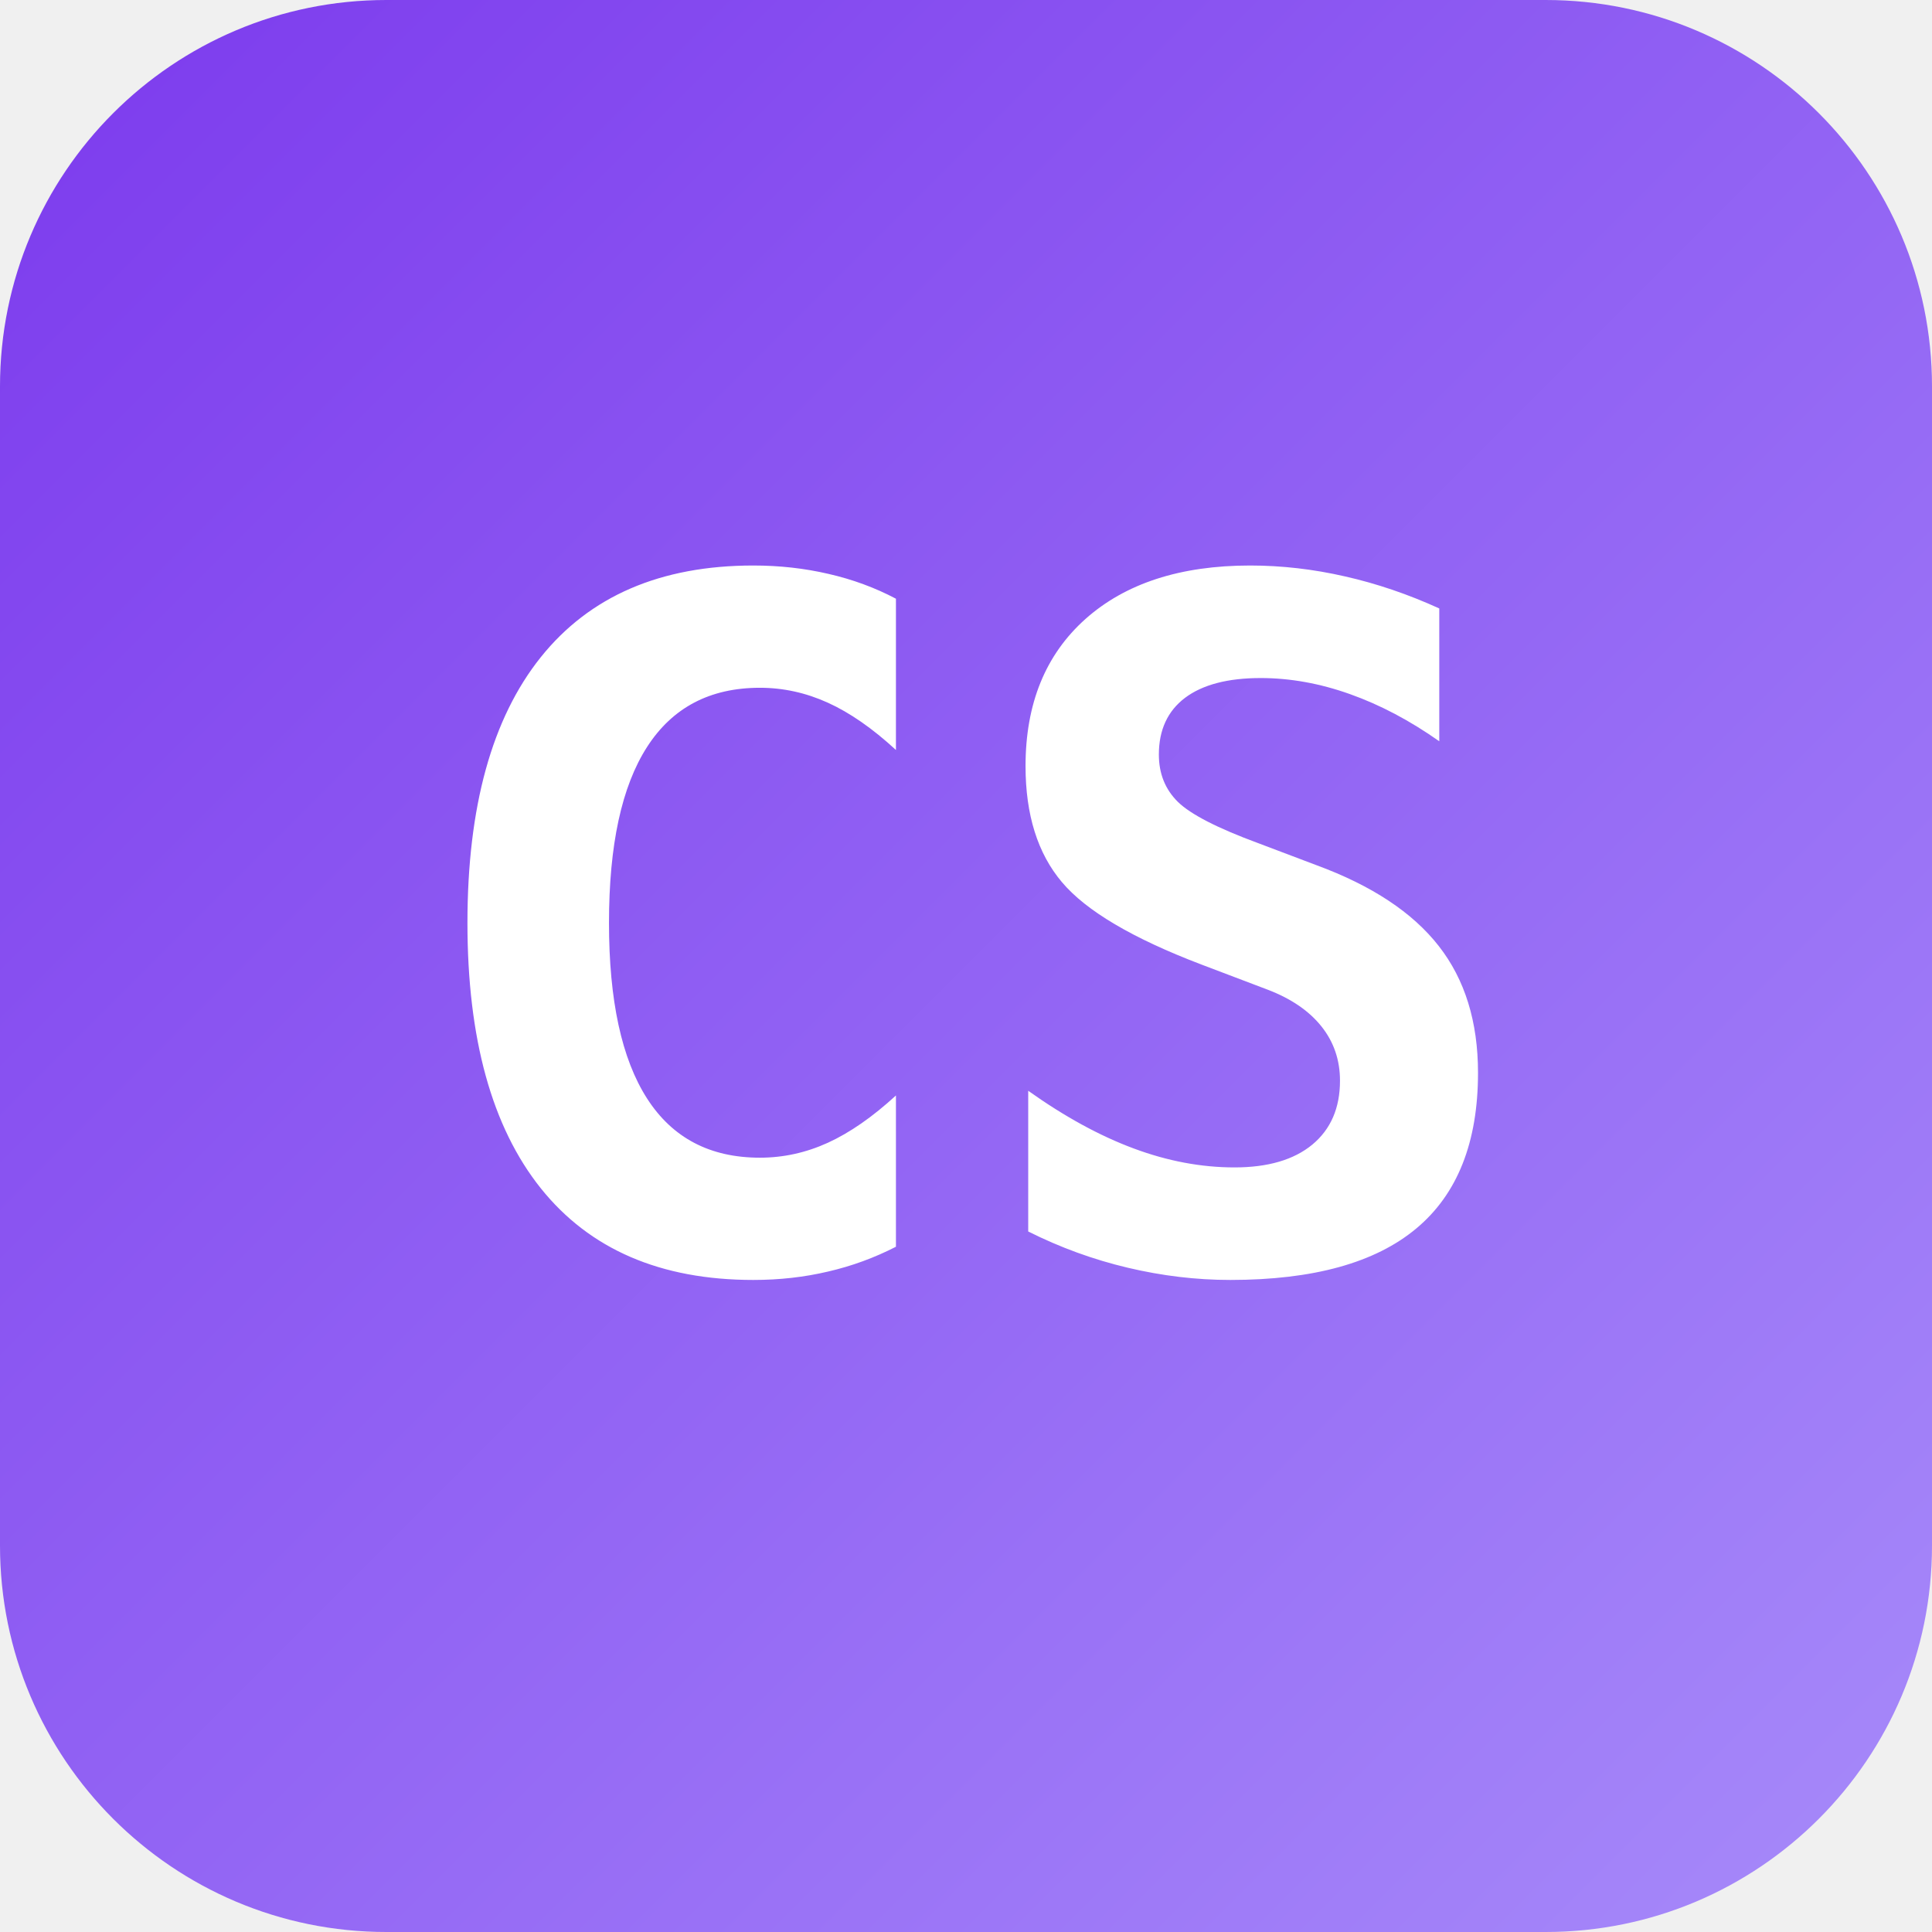
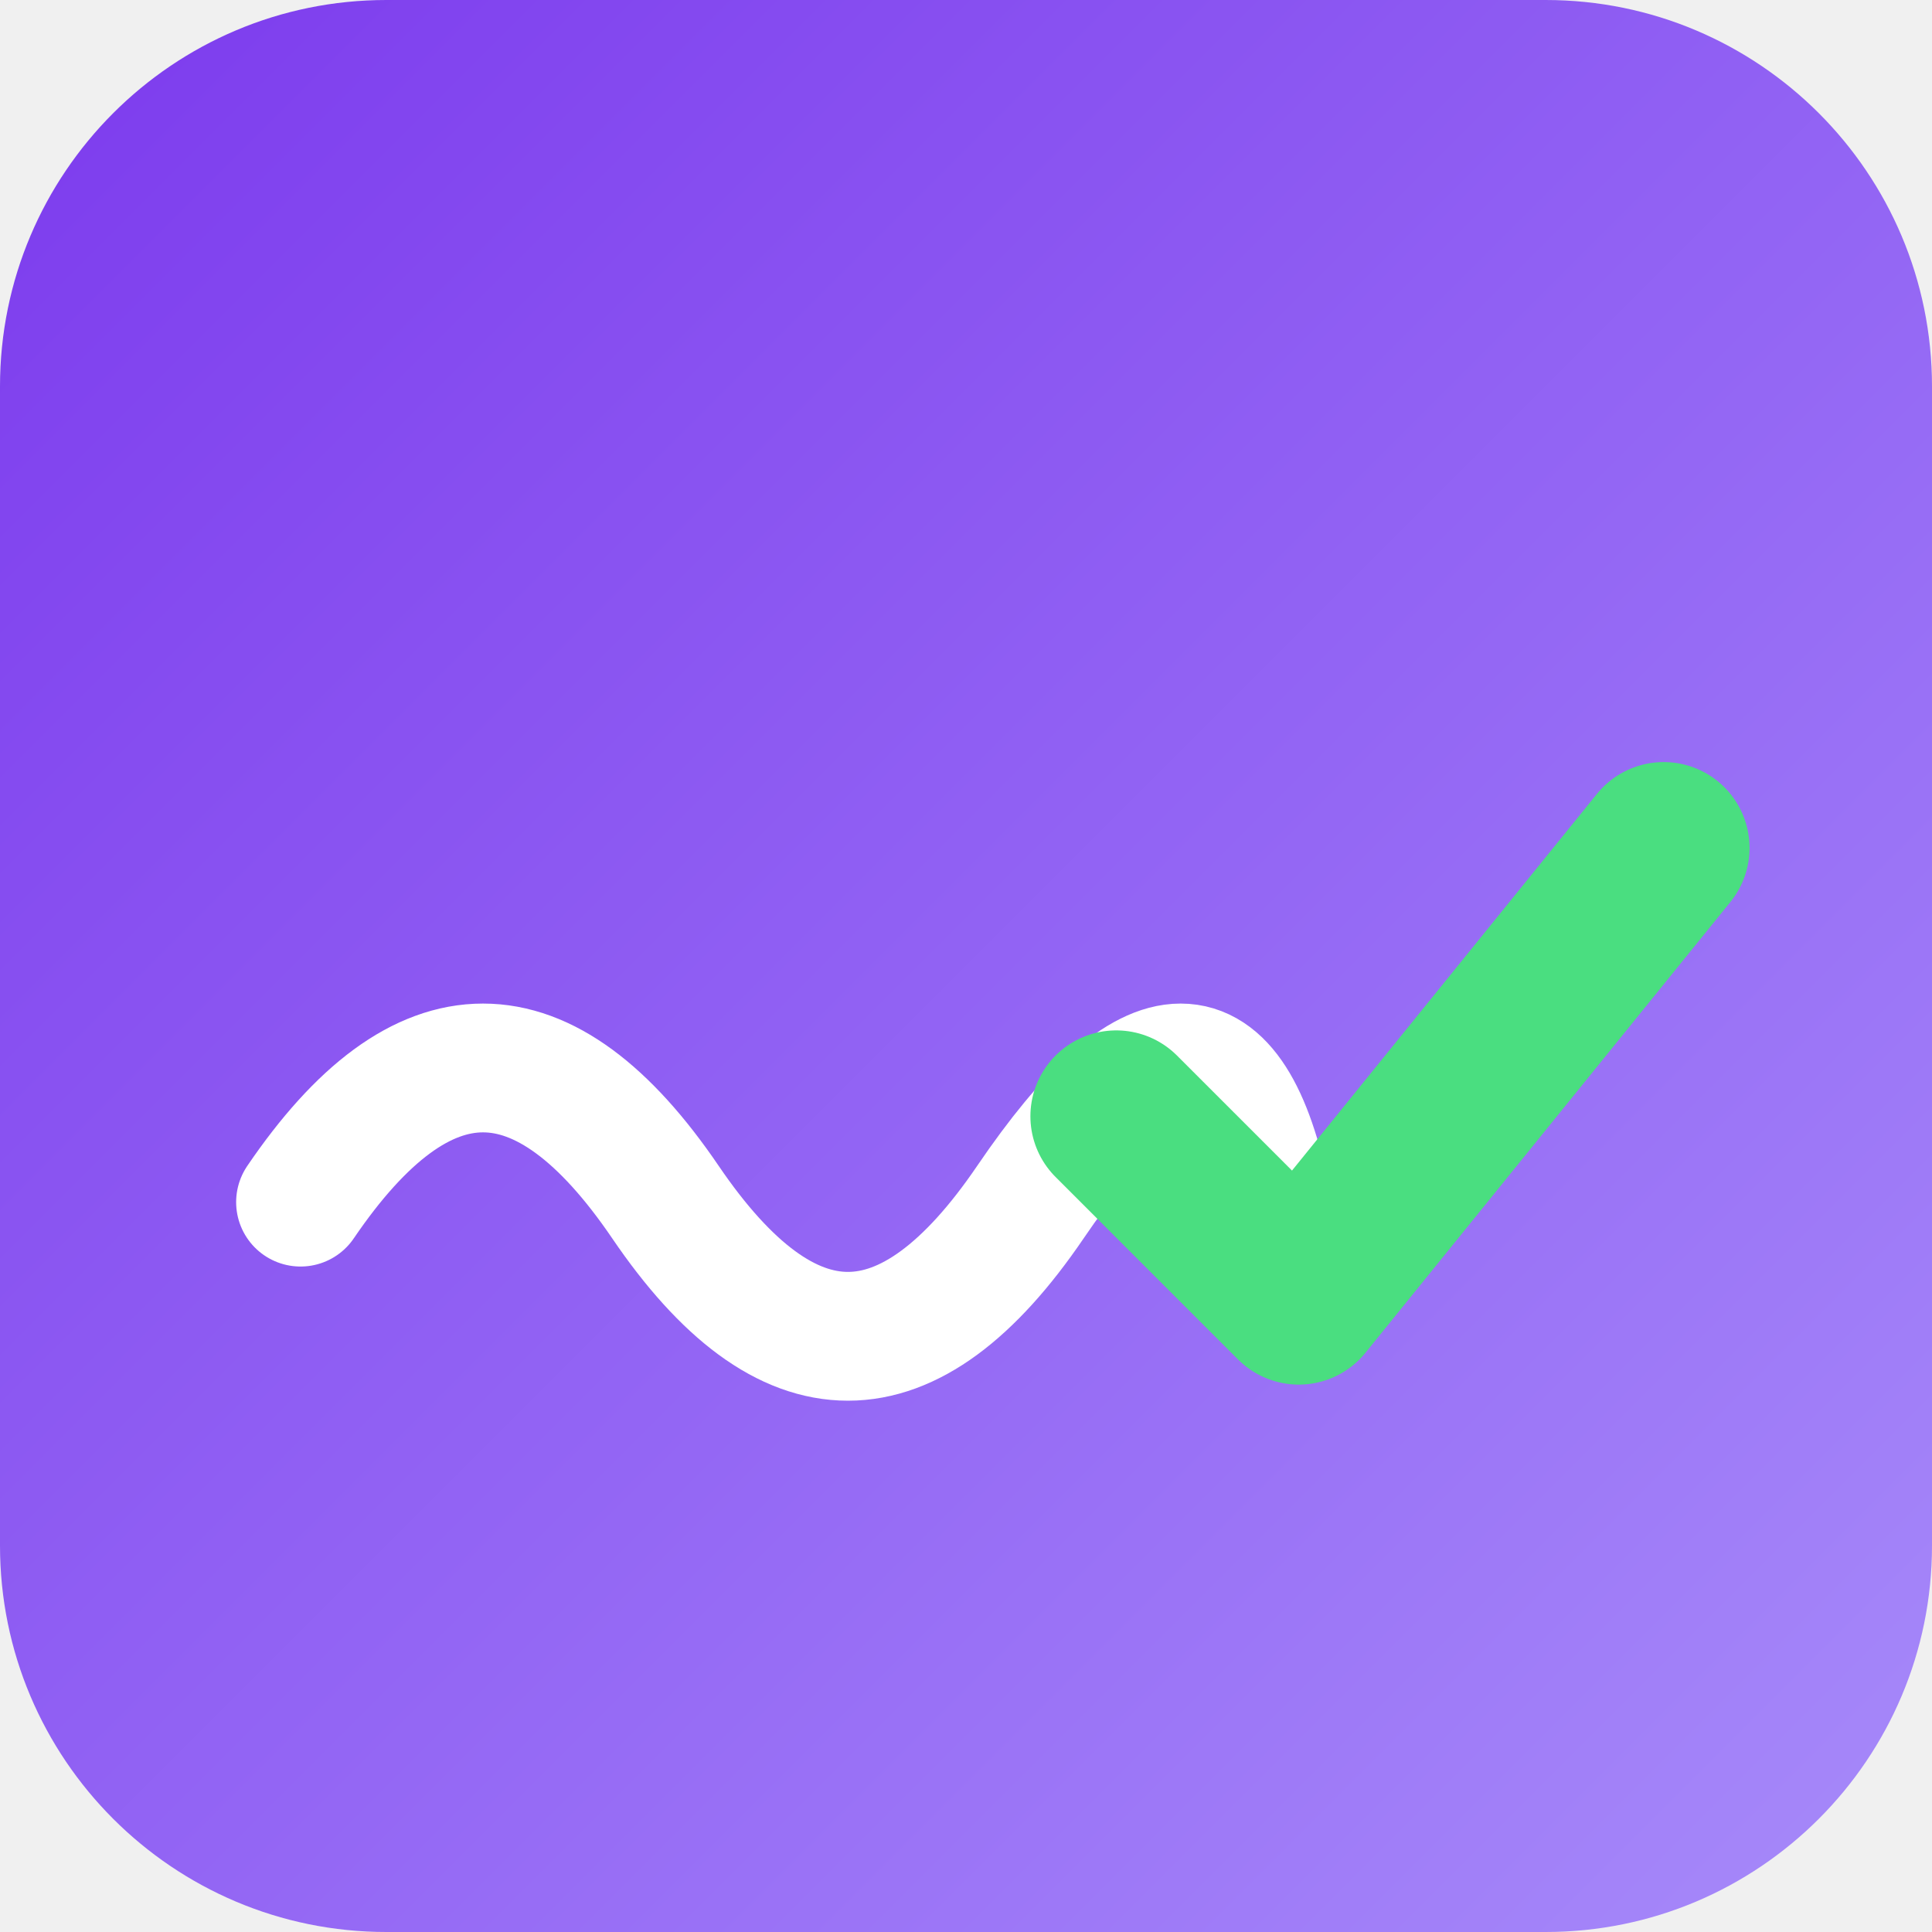
<svg xmlns="http://www.w3.org/2000/svg" viewBox="0 0 180 180">
  <defs>
    <linearGradient id="g" x1="0%" y1="0%" x2="100%" y2="100%">
      <stop offset="0%" stop-color="#7c3aed" />
      <stop offset="100%" stop-color="#a78bfa" />
    </linearGradient>
  </defs>
  <rect width="180" height="180" rx="36" fill="url(#g)" />
-   <text x="90" y="118" text-anchor="middle" font-family="monospace" font-size="88" font-weight="700" fill="white">CS</text>
+   <path d="M28 112 Q45 87 62 112 T96 112 T118 112" fill="none" stroke="#ffffff" stroke-width="12" stroke-linecap="round" stroke-linejoin="round" />
+   <path d="M104 104 l17 17 l34 -42" fill="none" stroke="#4ade80" stroke-width="16" stroke-linecap="round" stroke-linejoin="round" />
</svg>
